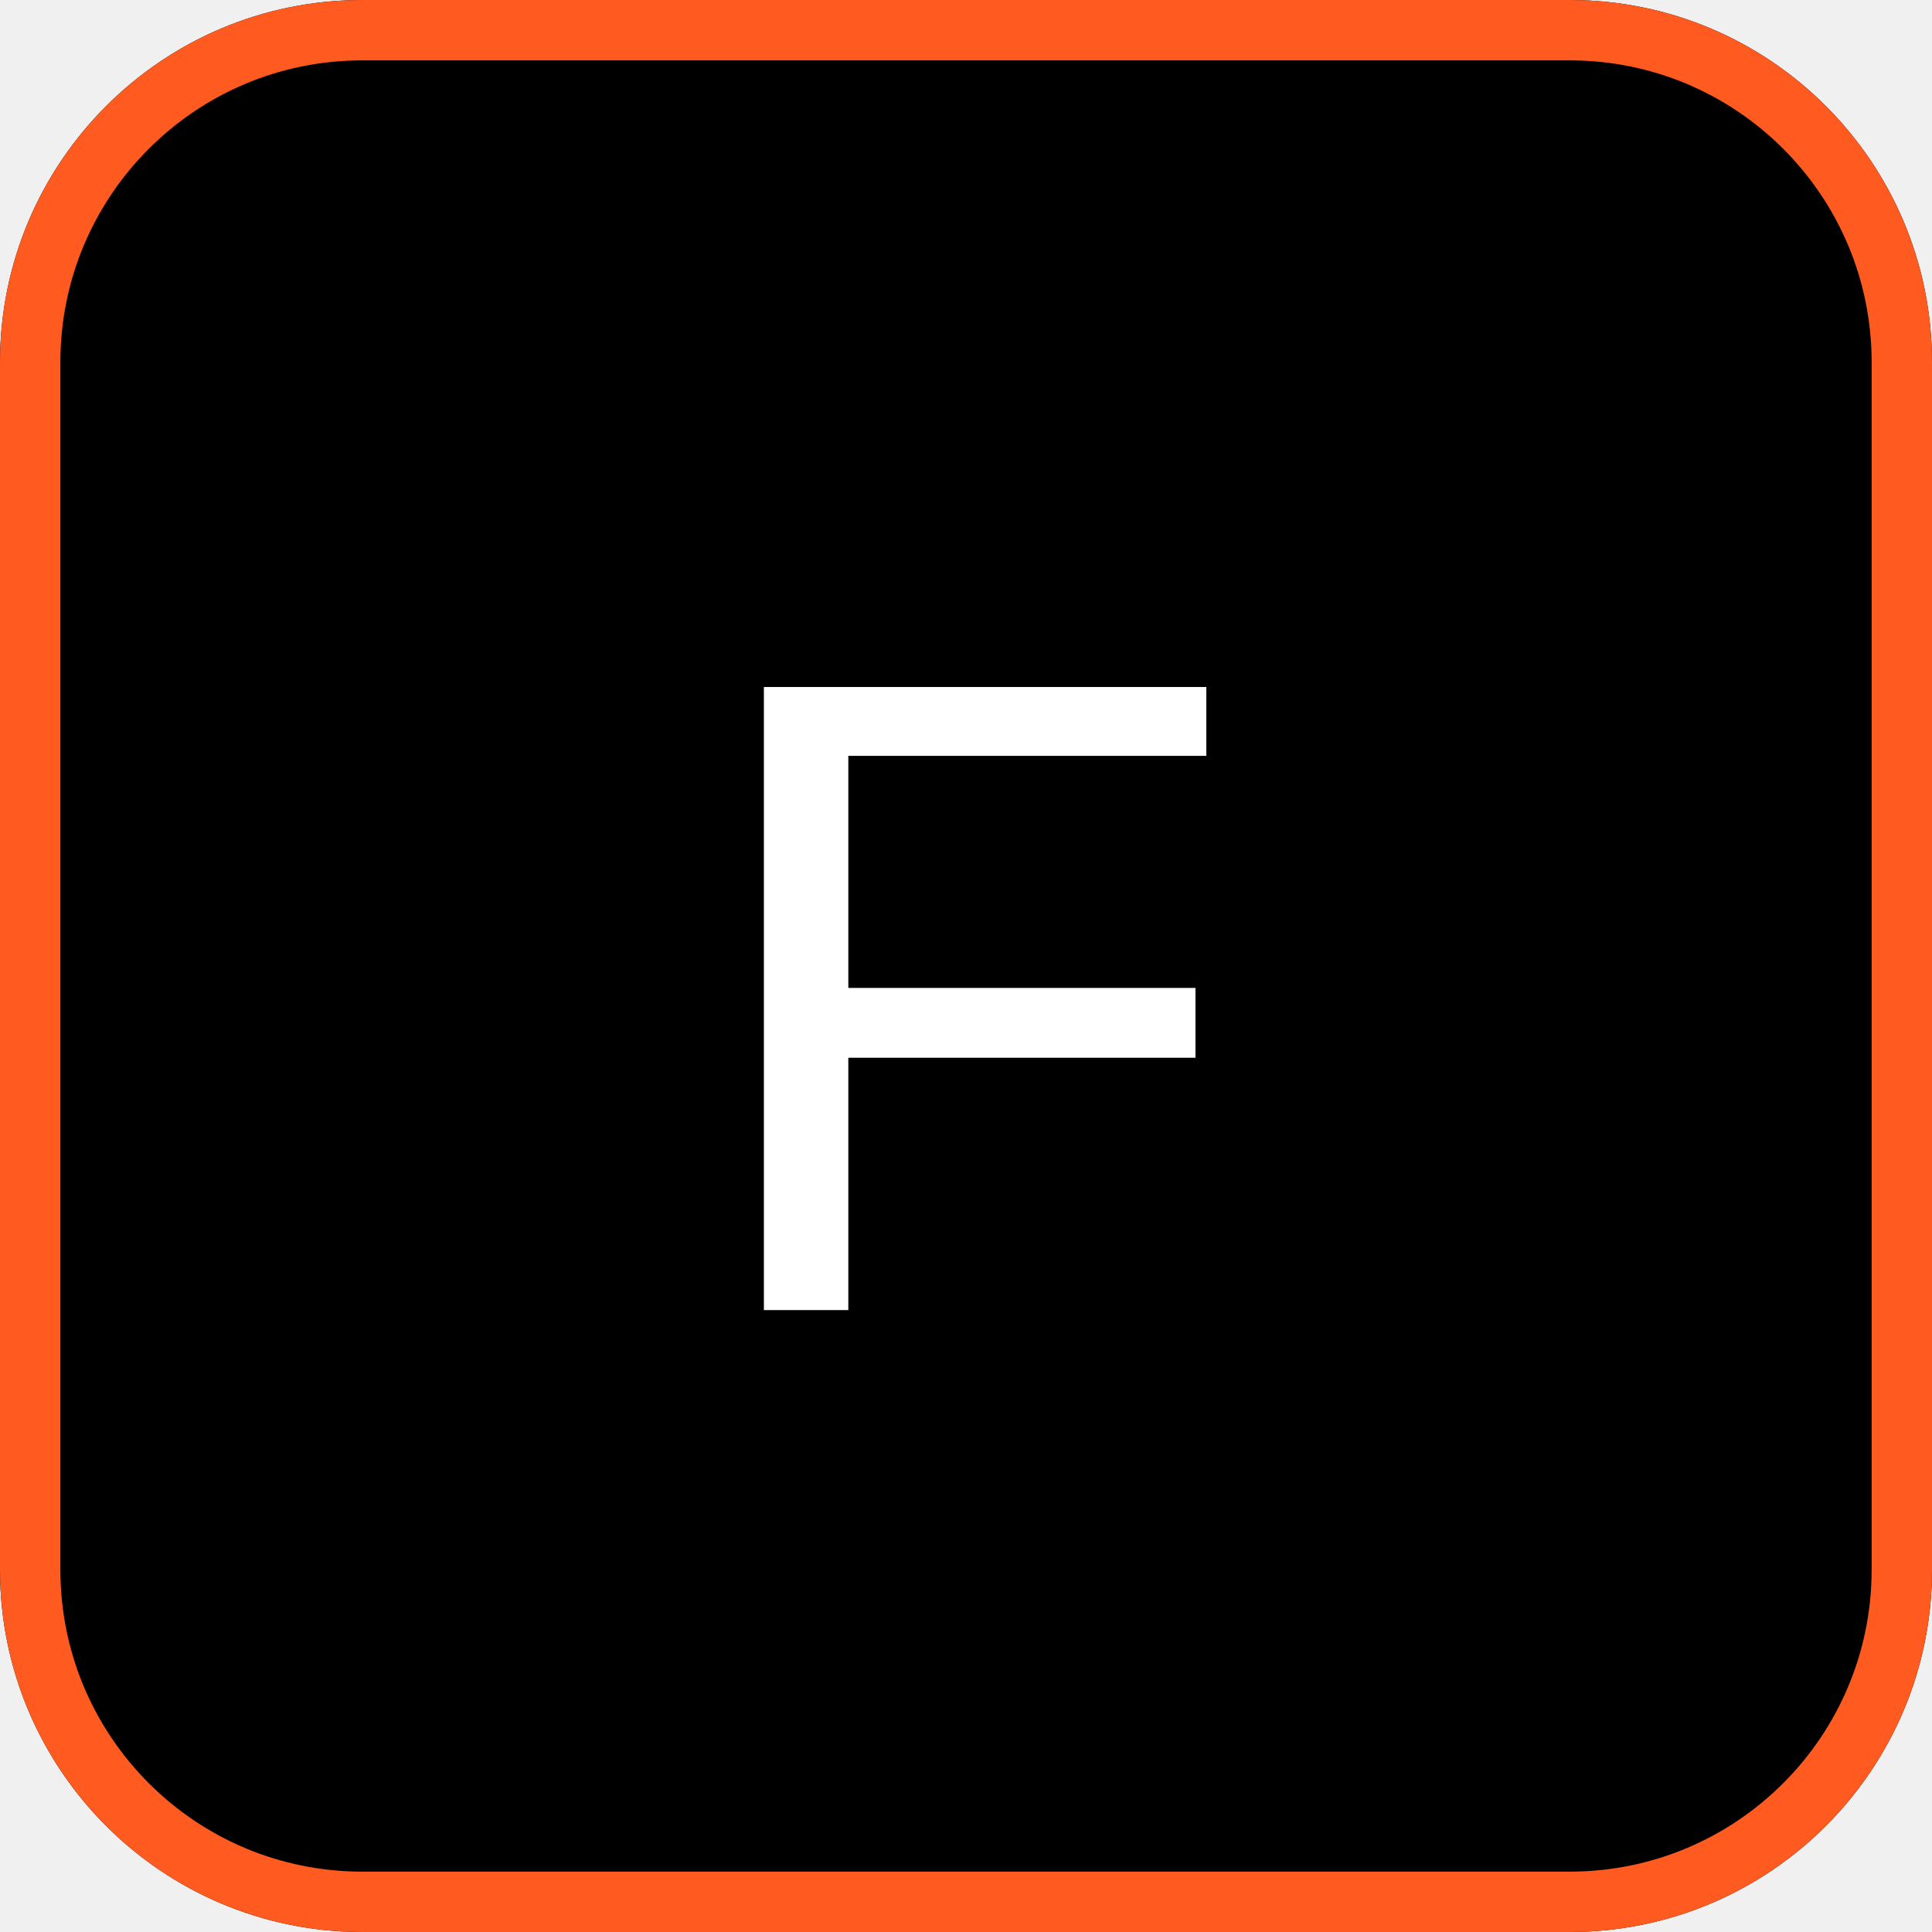
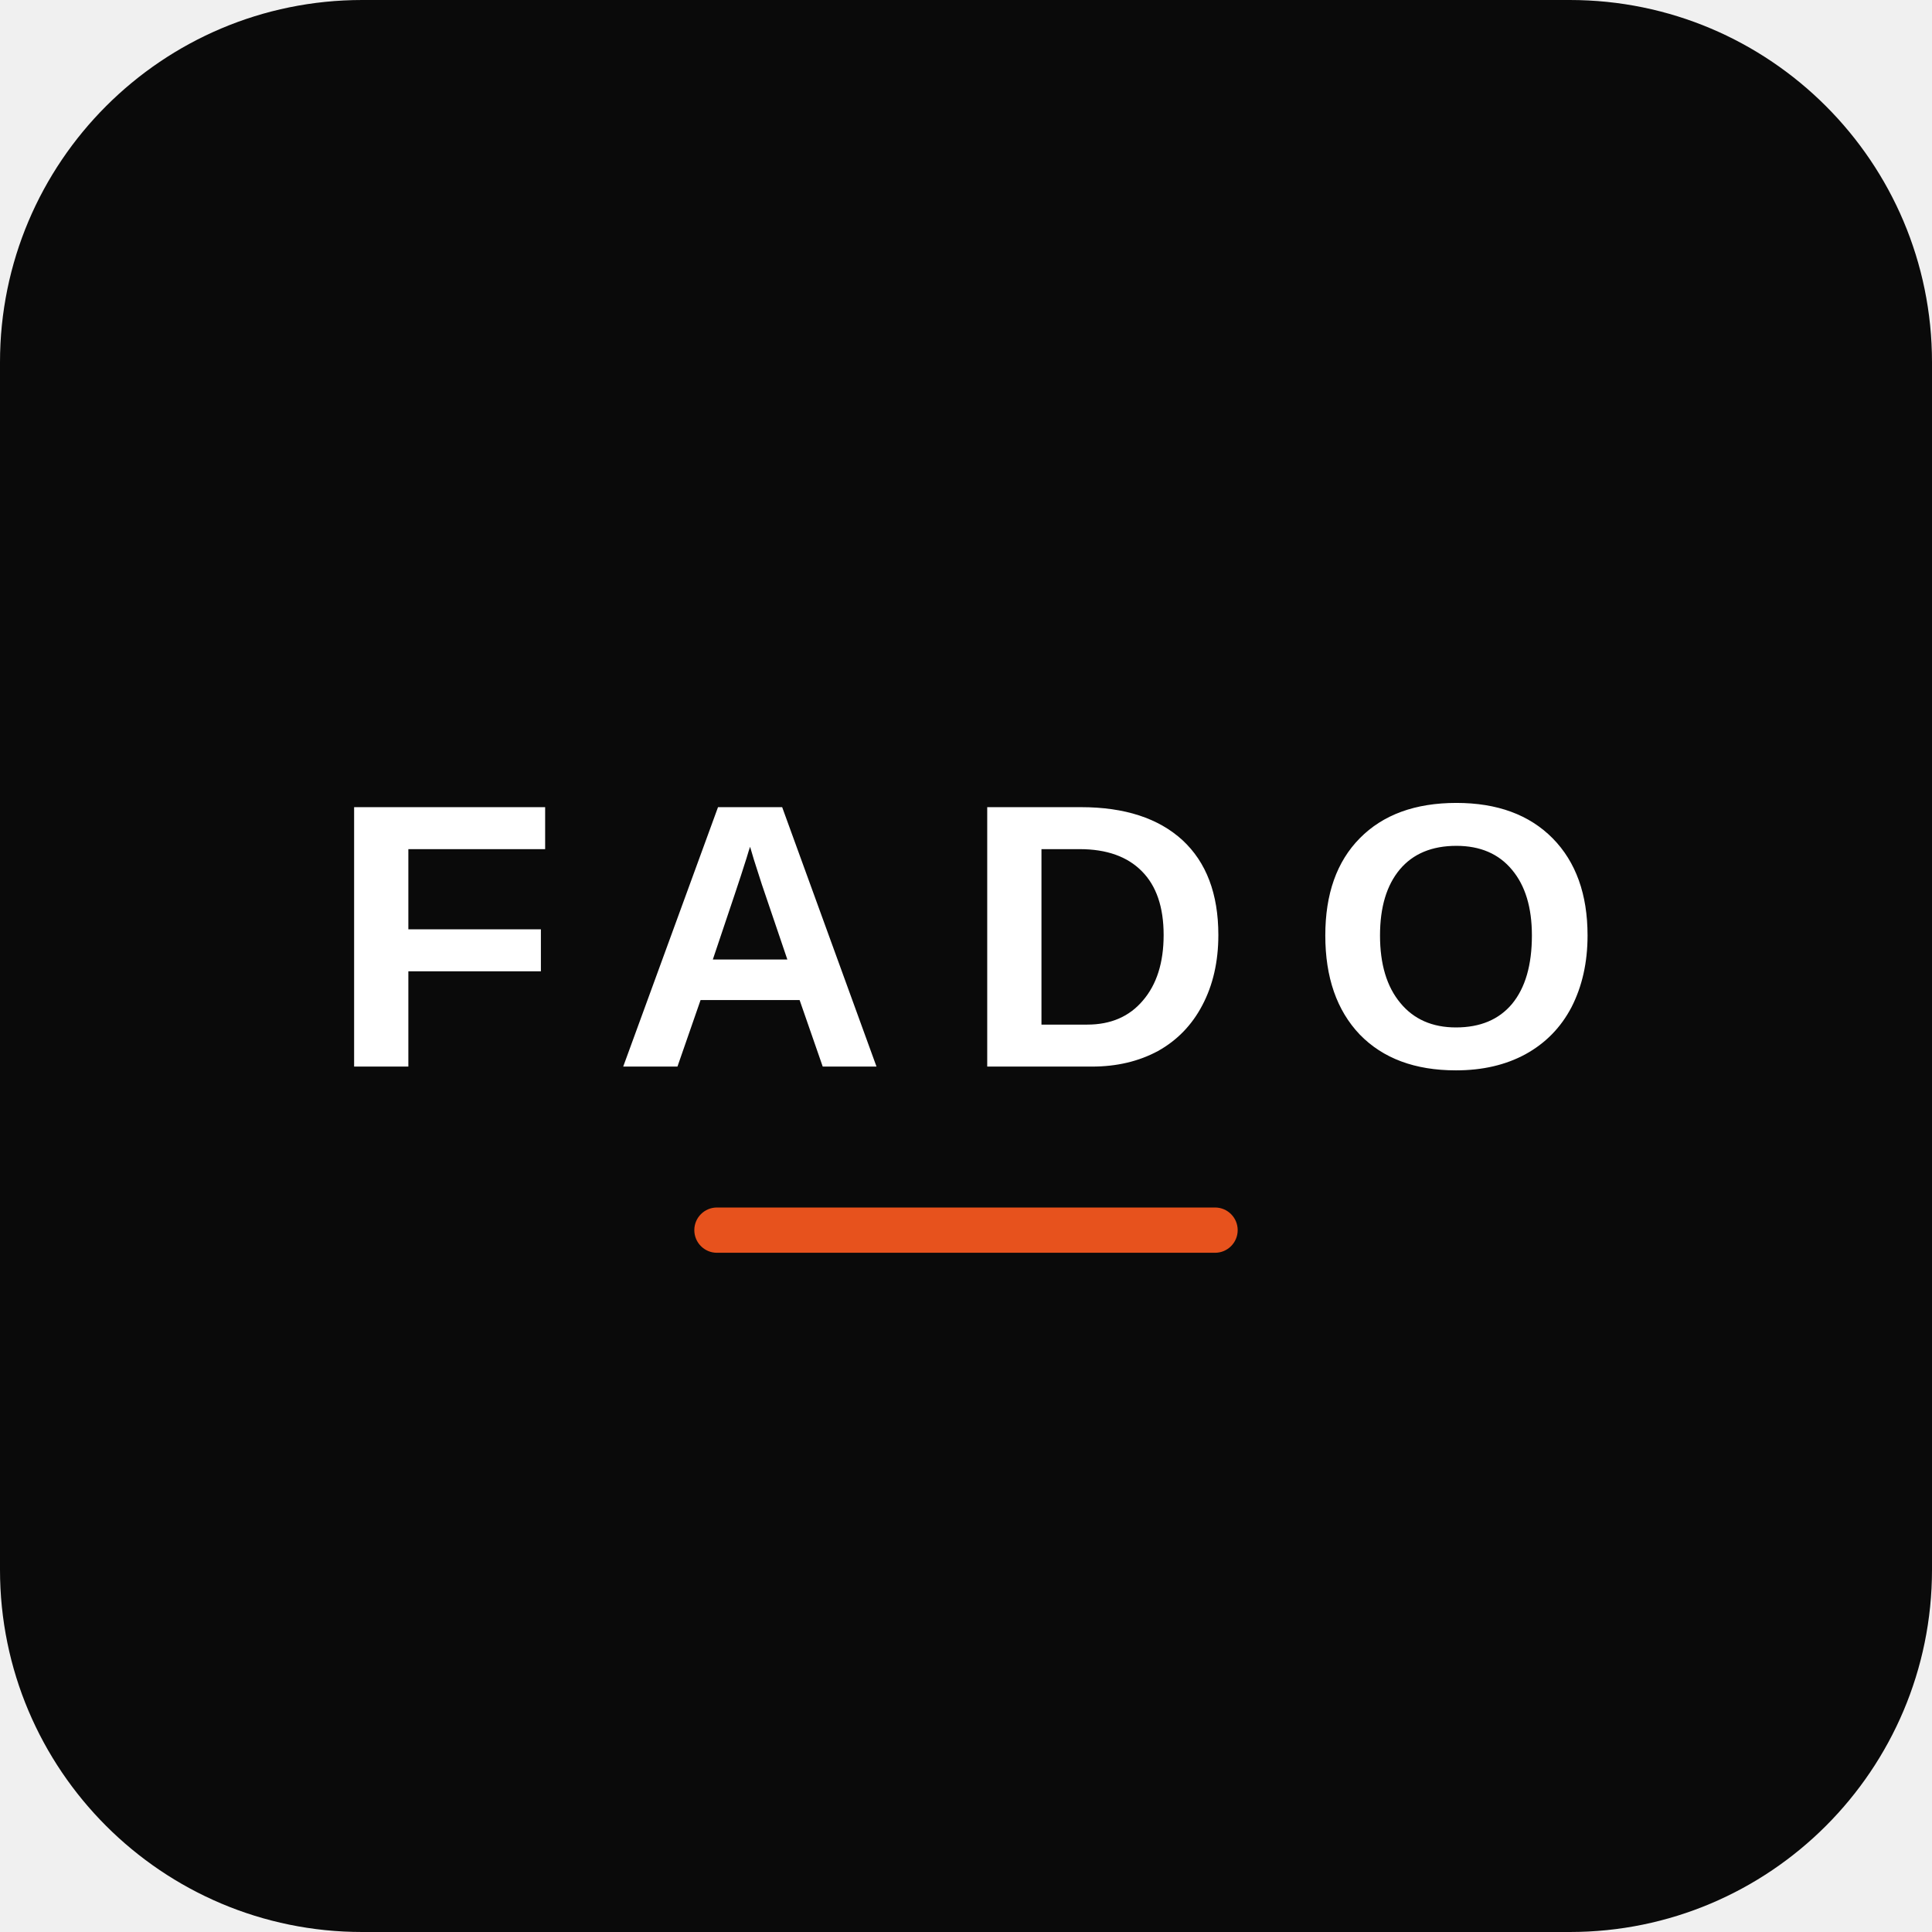
- <svg xmlns="http://www.w3.org/2000/svg" width="64" height="64" viewBox="0 0 64 64">
-   <rect width="64" height="64" rx="12" fill="#000000" />
-   <rect x="1" y="1" width="62" height="62" rx="11" fill="none" stroke="#FF5A1F" stroke-width="2" />
-   <text x="32" y="33" fill="#ffffff" font-family="Montserrat, Arial, sans-serif" font-size="30" font-weight="400" letter-spacing="2" text-anchor="middle" dominant-baseline="central">F</text>
+ <svg xmlns="http://www.w3.org/2000/svg" viewBox="0 0 64 64">
+   <rect width="64" height="64" rx="12" fill="#0a0a0a" />
+   <text x="32" y="31" fill="#ffffff" font-family="'Arial Black', 'Arial Bold', Arial, sans-serif" font-size="12.5" font-weight="900" letter-spacing="2.5" text-anchor="middle" dominant-baseline="central">FADO</text>
+   <rect x="23" y="40" width="18" height="1.5" rx="0.75" fill="#FF5A1F" opacity="0.9" />
</svg>
